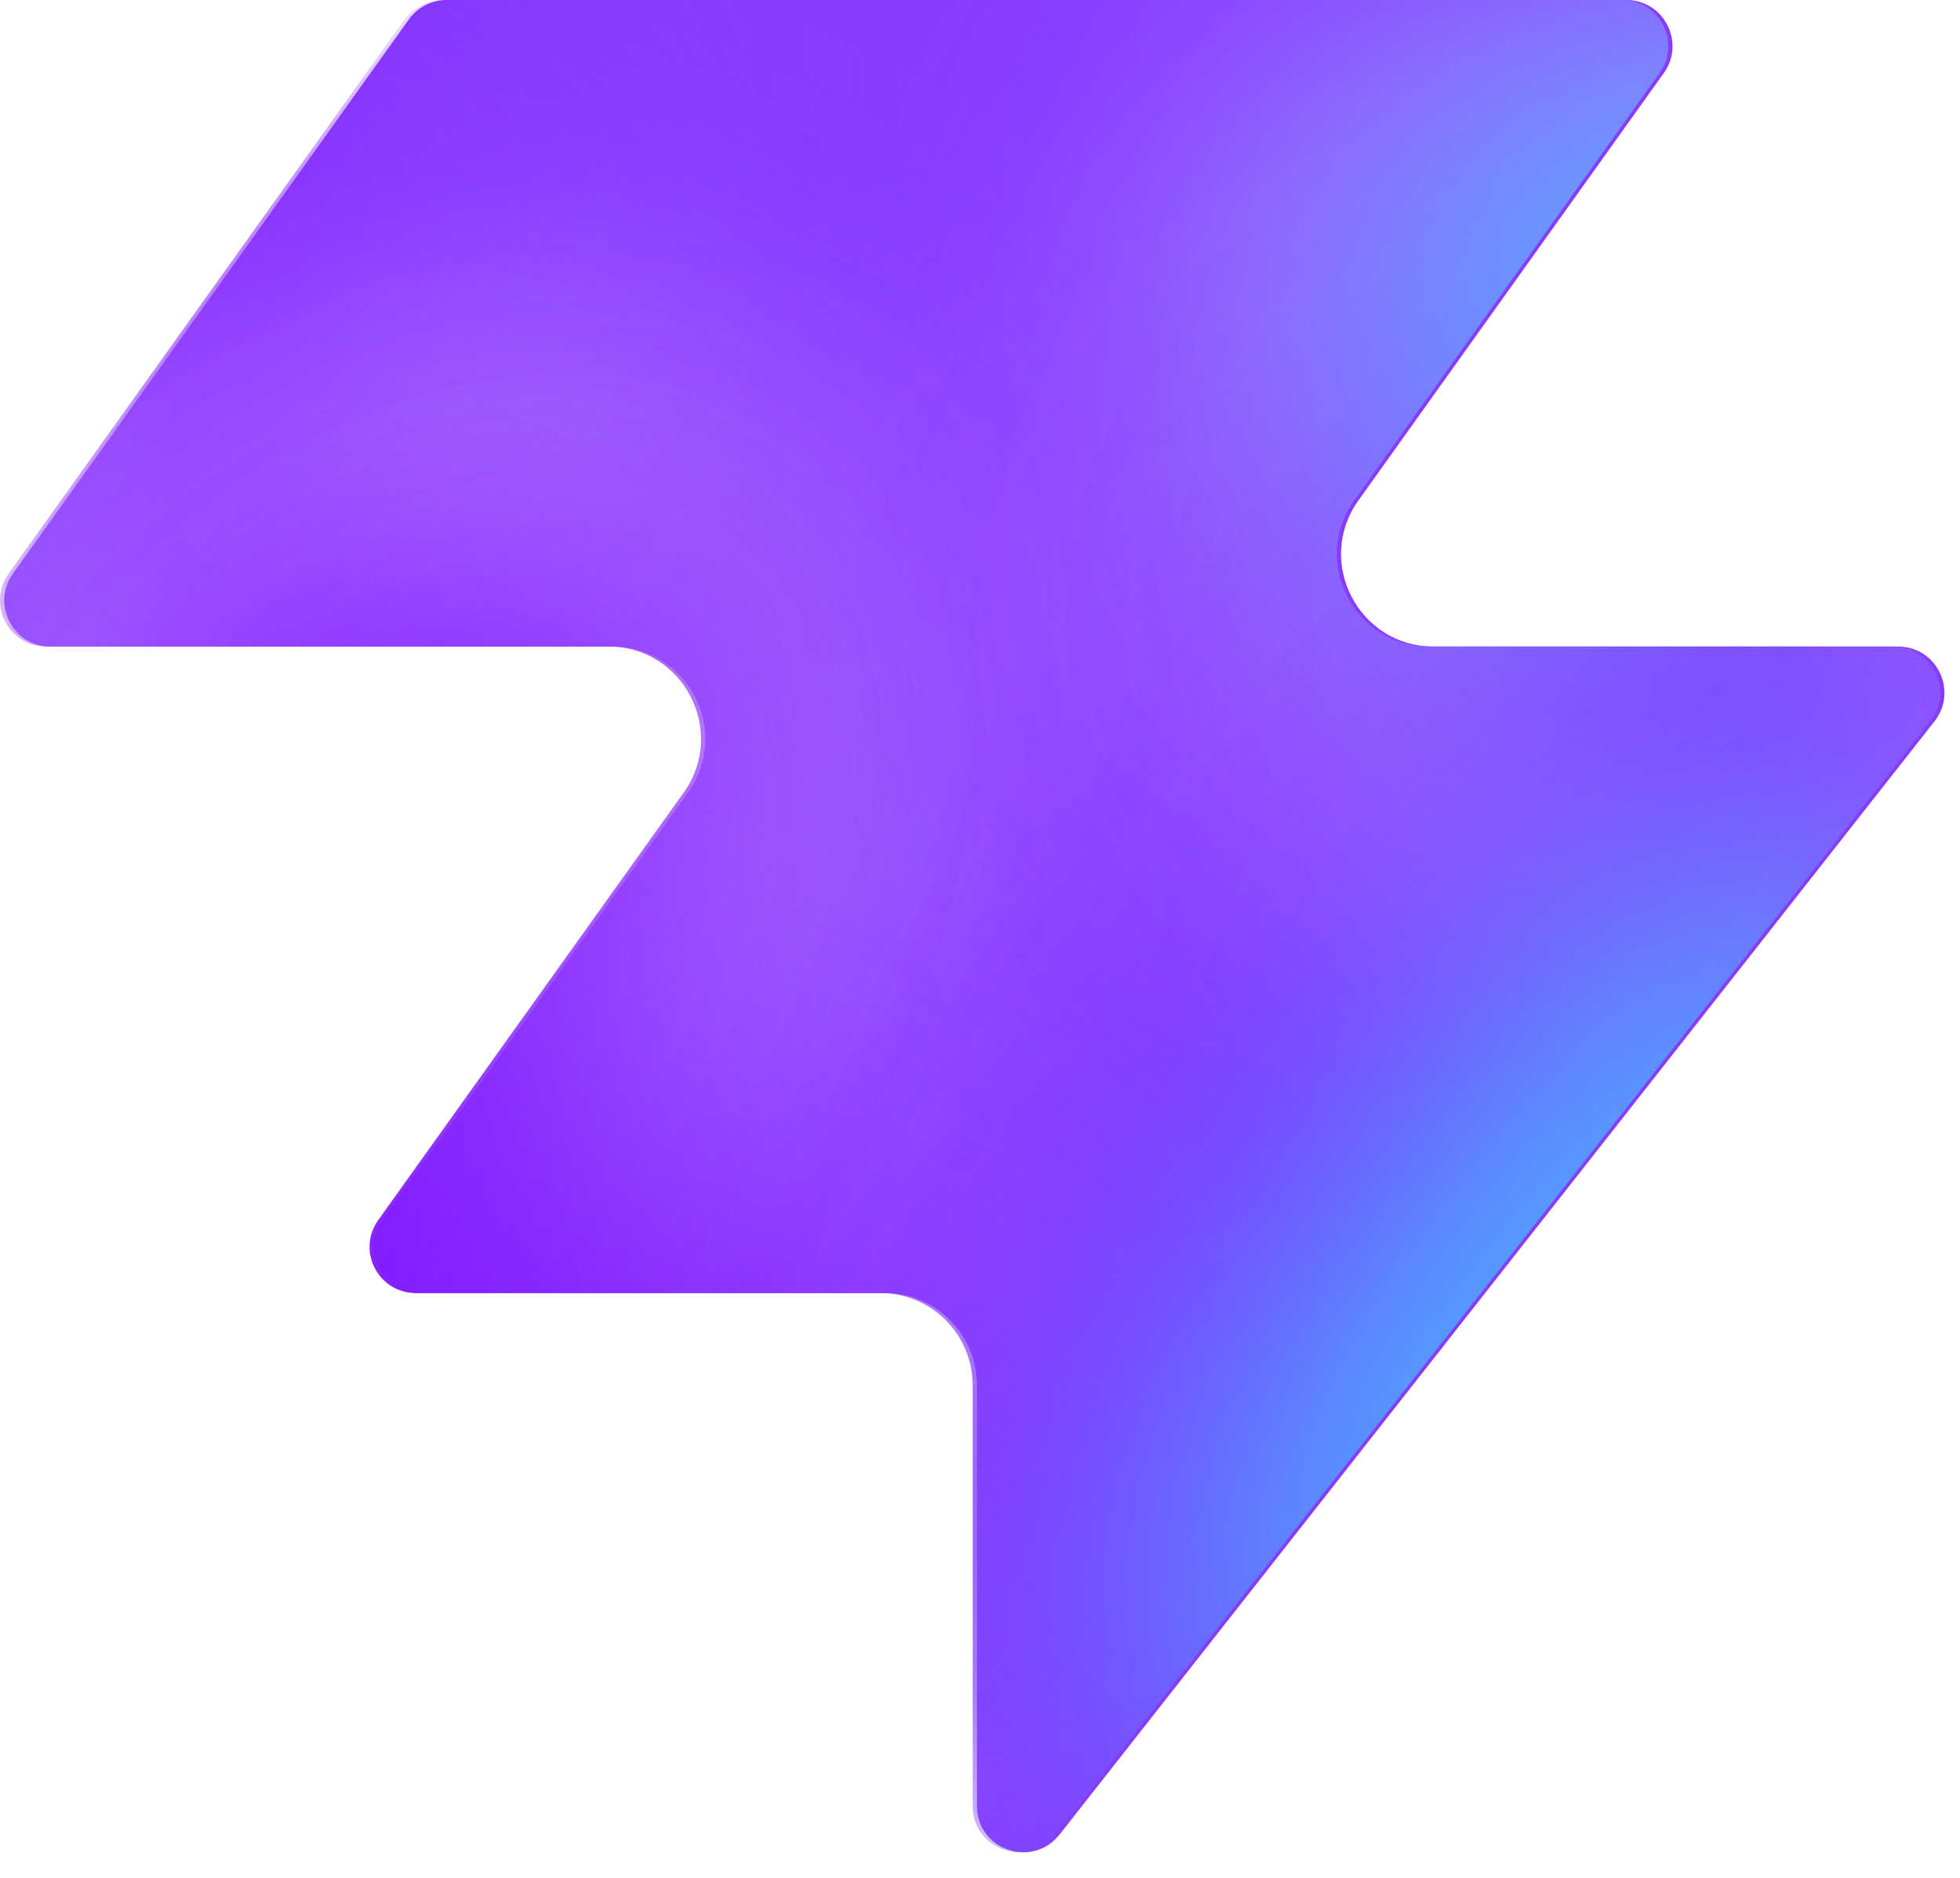
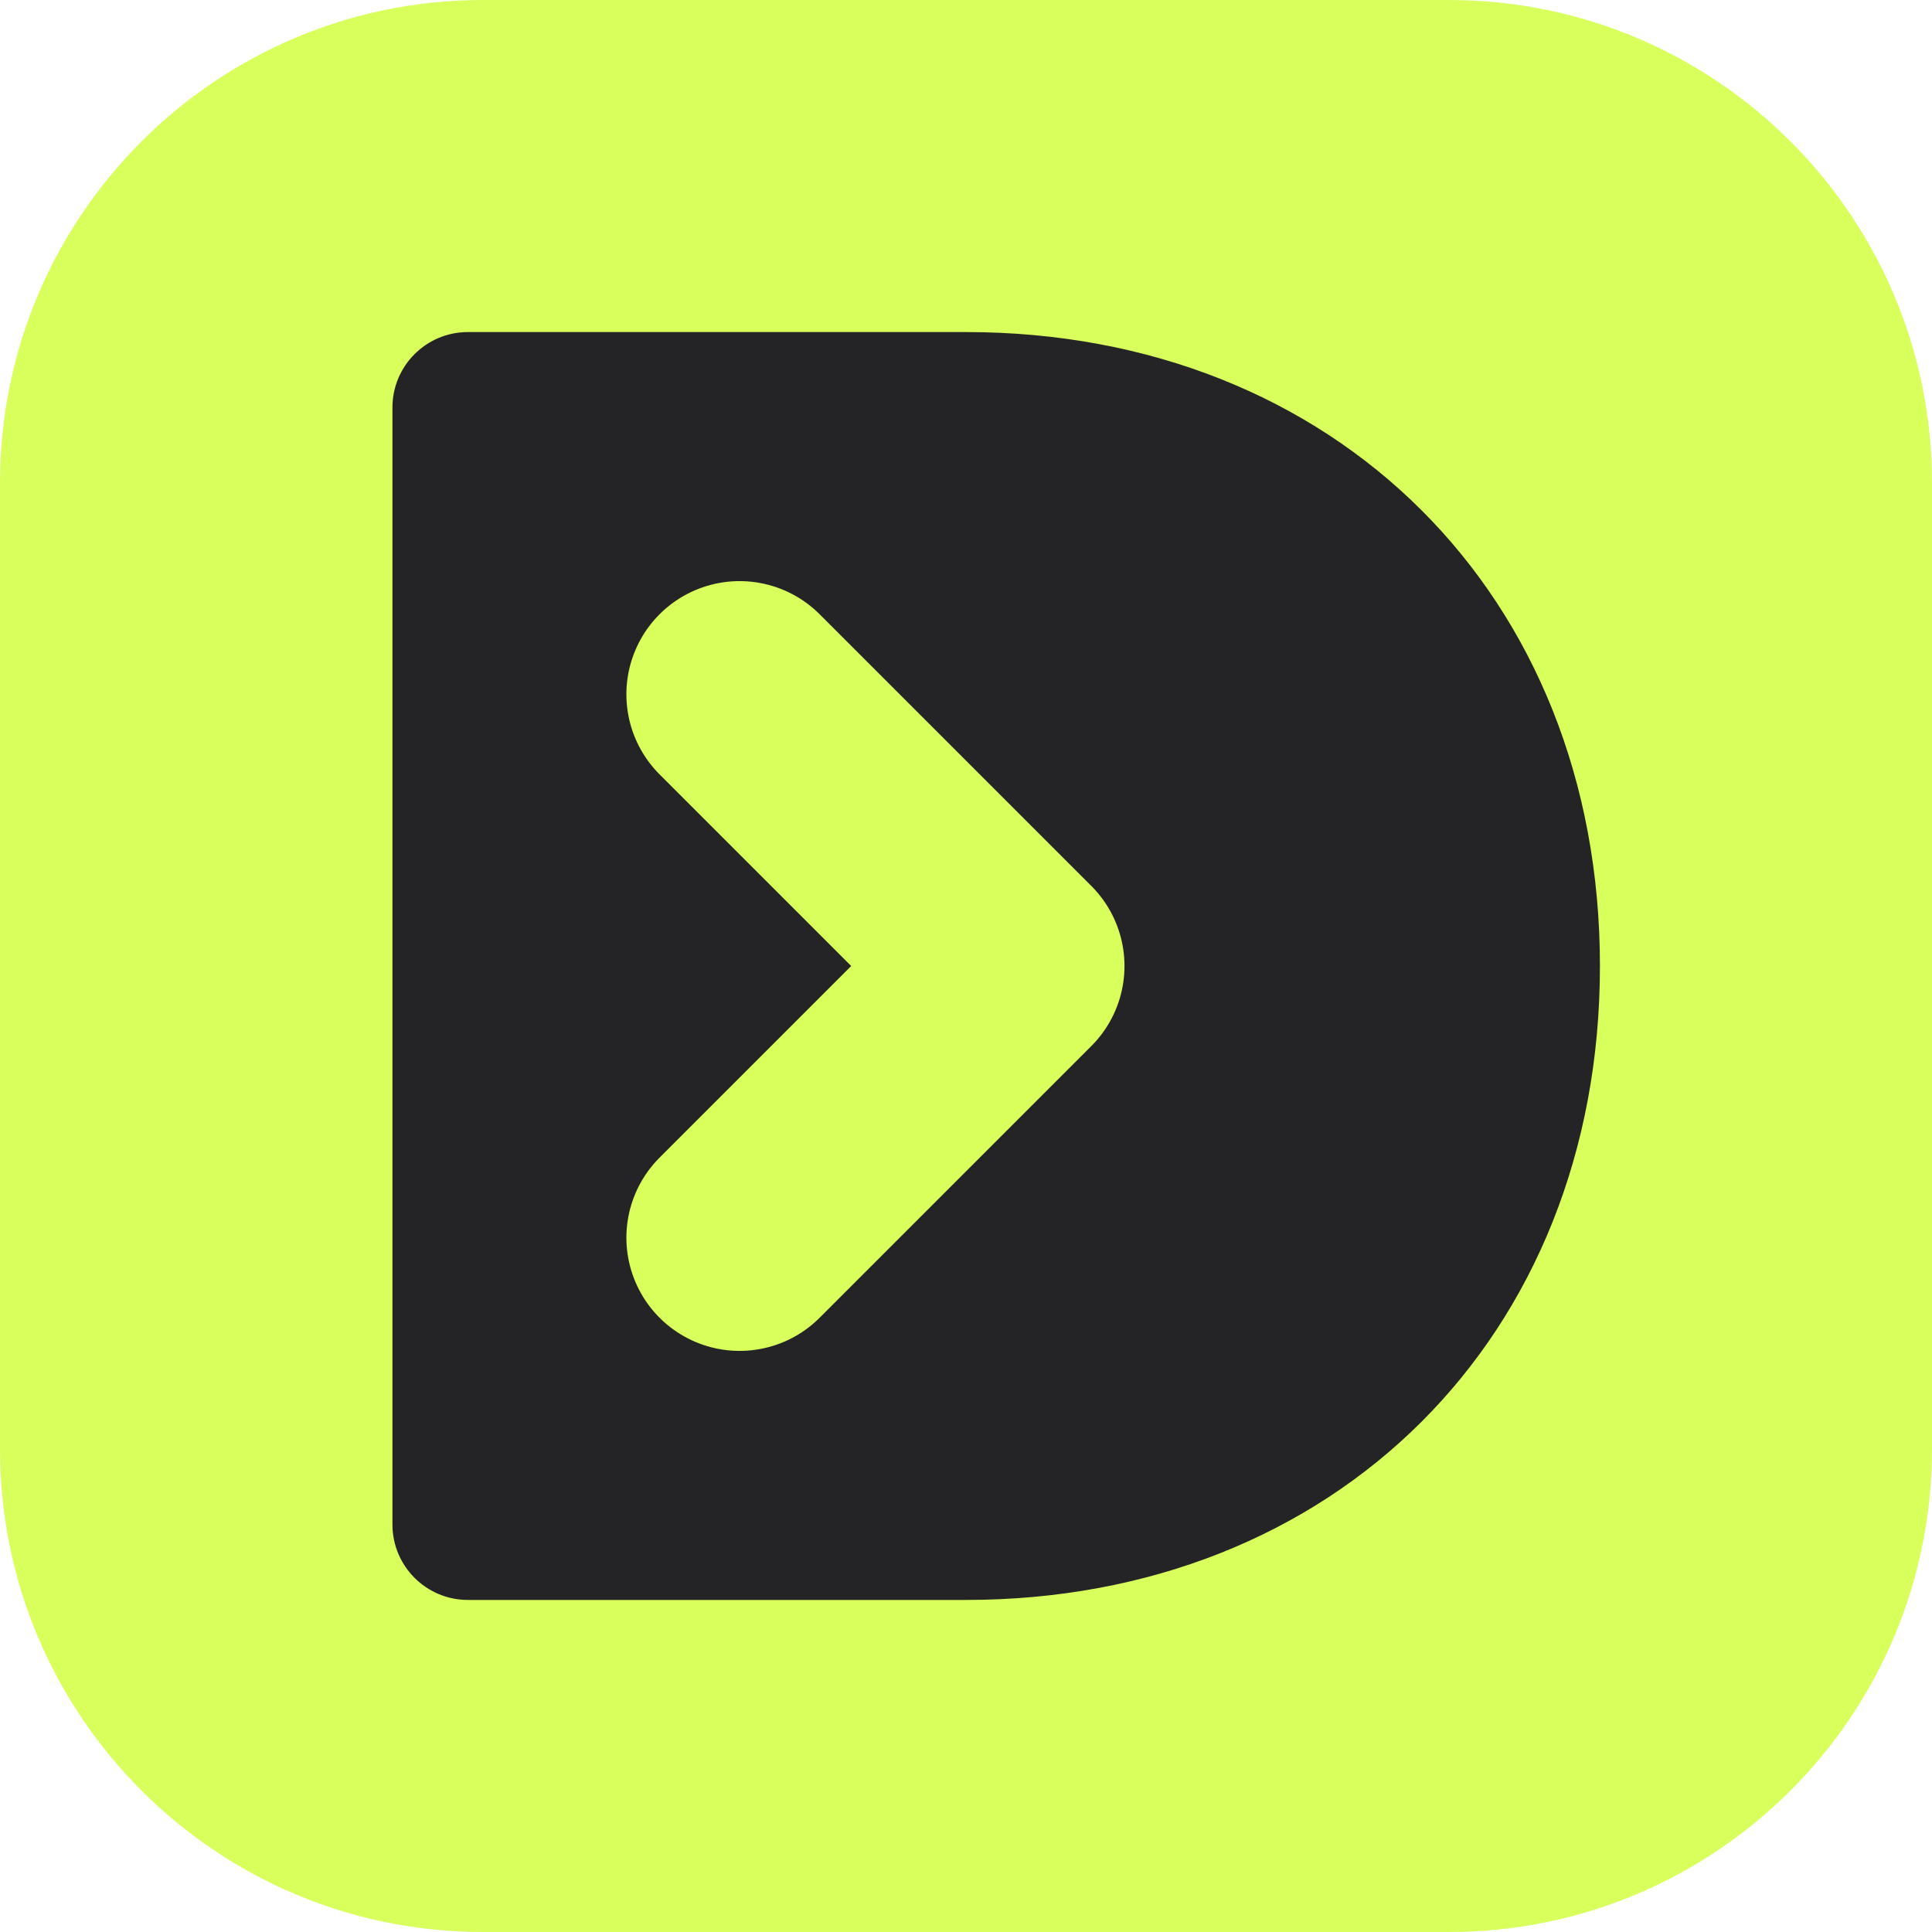
- <svg xmlns="http://www.w3.org/2000/svg" width="48" height="46" fill="none" viewBox="0 0 48 46">
-   <path fill="#863bff" d="M25.946 44.938c-.664.845-2.021.375-2.021-.698V33.937a2.26 2.26 0 0 0-2.262-2.262H10.287c-.92 0-1.456-1.04-.92-1.788l7.48-10.471c1.07-1.497 0-3.578-1.842-3.578H1.237c-.92 0-1.456-1.04-.92-1.788L10.013.474c.214-.297.556-.474.92-.474h28.894c.92 0 1.456 1.04.92 1.788l-7.48 10.471c-1.07 1.498 0 3.579 1.842 3.579h11.377c.943 0 1.473 1.088.89 1.83L25.947 44.94z" style="fill:#863bff;fill:color(display-p3 .525 .23 1);fill-opacity:1" />
-   <mask id="a" width="48" height="46" x="0" y="0" maskUnits="userSpaceOnUse" style="mask-type:alpha">
-     <path fill="#000" d="M25.842 44.938c-.664.844-2.021.375-2.021-.698V33.937a2.26 2.26 0 0 0-2.262-2.262H10.183c-.92 0-1.456-1.04-.92-1.788l7.48-10.471c1.07-1.498 0-3.579-1.842-3.579H1.133c-.92 0-1.456-1.04-.92-1.787L9.91.473c.214-.297.556-.474.92-.474h28.894c.92 0 1.456 1.04.92 1.788l-7.48 10.471c-1.07 1.498 0 3.578 1.842 3.578h11.377c.943 0 1.473 1.088.89 1.832L25.843 44.94z" style="fill:#000;fill-opacity:1" />
-   </mask>
-   <g mask="url(#a)">
-     <g filter="url(#b)">
-       <ellipse cx="5.508" cy="14.704" fill="#ede6ff" rx="5.508" ry="14.704" style="fill:#ede6ff;fill:color(display-p3 .927 .903 1);fill-opacity:1" transform="matrix(.00324 1 1 -.00324 -4.47 31.516)" />
-     </g>
-     <g filter="url(#c)">
-       <ellipse cx="10.399" cy="29.851" fill="#ede6ff" rx="10.399" ry="29.851" style="fill:#ede6ff;fill:color(display-p3 .927 .903 1);fill-opacity:1" transform="matrix(.00324 1 1 -.00324 -39.328 7.883)" />
-     </g>
-     <g filter="url(#d)">
-       <ellipse cx="5.508" cy="30.487" fill="#7e14ff" rx="5.508" ry="30.487" style="fill:#7e14ff;fill:color(display-p3 .492 .077 1);fill-opacity:1" transform="rotate(89.814 -25.913 -14.639)scale(1 -1)" />
-     </g>
-     <g filter="url(#e)">
-       <ellipse cx="5.508" cy="30.599" fill="#7e14ff" rx="5.508" ry="30.599" style="fill:#7e14ff;fill:color(display-p3 .492 .077 1);fill-opacity:1" transform="rotate(89.814 -32.644 -3.334)scale(1 -1)" />
-     </g>
-     <g filter="url(#f)">
-       <ellipse cx="5.508" cy="30.599" fill="#7e14ff" rx="5.508" ry="30.599" style="fill:#7e14ff;fill:color(display-p3 .492 .077 1);fill-opacity:1" transform="matrix(.00324 1 1 -.00324 -34.34 30.47)" />
-     </g>
-     <g filter="url(#g)">
-       <ellipse cx="14.072" cy="22.078" fill="#ede6ff" rx="14.072" ry="22.078" style="fill:#ede6ff;fill:color(display-p3 .927 .903 1);fill-opacity:1" transform="rotate(93.35 24.506 48.493)scale(-1 1)" />
-     </g>
-     <g filter="url(#h)">
-       <ellipse cx="3.47" cy="21.501" fill="#7e14ff" rx="3.47" ry="21.501" style="fill:#7e14ff;fill:color(display-p3 .492 .077 1);fill-opacity:1" transform="rotate(89.009 28.708 47.59)scale(-1 1)" />
-     </g>
-     <g filter="url(#i)">
-       <ellipse cx="3.47" cy="21.501" fill="#7e14ff" rx="3.47" ry="21.501" style="fill:#7e14ff;fill:color(display-p3 .492 .077 1);fill-opacity:1" transform="rotate(89.009 28.708 47.59)scale(-1 1)" />
-     </g>
-     <g filter="url(#j)">
-       <ellipse cx=".387" cy="8.972" fill="#7e14ff" rx="4.407" ry="29.108" style="fill:#7e14ff;fill:color(display-p3 .492 .077 1);fill-opacity:1" transform="rotate(39.51 .387 8.972)" />
-     </g>
-     <g filter="url(#k)">
-       <ellipse cx="47.523" cy="-6.092" fill="#7e14ff" rx="4.407" ry="29.108" style="fill:#7e14ff;fill:color(display-p3 .492 .077 1);fill-opacity:1" transform="rotate(37.892 47.523 -6.092)" />
-     </g>
-     <g filter="url(#l)">
-       <ellipse cx="41.412" cy="6.333" fill="#47bfff" rx="5.971" ry="9.665" style="fill:#47bfff;fill:color(display-p3 .28 .748 1);fill-opacity:1" transform="rotate(37.892 41.412 6.333)" />
-     </g>
-     <g filter="url(#m)">
-       <ellipse cx="-1.879" cy="38.332" fill="#7e14ff" rx="4.407" ry="29.108" style="fill:#7e14ff;fill:color(display-p3 .492 .077 1);fill-opacity:1" transform="rotate(37.892 -1.88 38.332)" />
-     </g>
-     <g filter="url(#n)">
-       <ellipse cx="-1.879" cy="38.332" fill="#7e14ff" rx="4.407" ry="29.108" style="fill:#7e14ff;fill:color(display-p3 .492 .077 1);fill-opacity:1" transform="rotate(37.892 -1.88 38.332)" />
-     </g>
-     <g filter="url(#o)">
-       <ellipse cx="35.651" cy="29.907" fill="#7e14ff" rx="4.407" ry="29.108" style="fill:#7e14ff;fill:color(display-p3 .492 .077 1);fill-opacity:1" transform="rotate(37.892 35.651 29.907)" />
-     </g>
-     <g filter="url(#p)">
-       <ellipse cx="38.418" cy="32.4" fill="#47bfff" rx="5.971" ry="15.297" style="fill:#47bfff;fill:color(display-p3 .28 .748 1);fill-opacity:1" transform="rotate(37.892 38.418 32.4)" />
-     </g>
-   </g>
-   <defs>
-     <filter id="b" width="60.045" height="41.654" x="-19.77" y="16.149" color-interpolation-filters="sRGB" filterUnits="userSpaceOnUse">
-       <feFlood flood-opacity="0" result="BackgroundImageFix" />
-       <feBlend in="SourceGraphic" in2="BackgroundImageFix" result="shape" />
-       <feGaussianBlur result="effect1_foregroundBlur_2002_17158" stdDeviation="7.659" />
-     </filter>
-     <filter id="c" width="90.34" height="51.437" x="-54.613" y="-7.533" color-interpolation-filters="sRGB" filterUnits="userSpaceOnUse">
-       <feFlood flood-opacity="0" result="BackgroundImageFix" />
-       <feBlend in="SourceGraphic" in2="BackgroundImageFix" result="shape" />
-       <feGaussianBlur result="effect1_foregroundBlur_2002_17158" stdDeviation="7.659" />
-     </filter>
-     <filter id="d" width="79.355" height="29.4" x="-49.64" y="2.03" color-interpolation-filters="sRGB" filterUnits="userSpaceOnUse">
-       <feFlood flood-opacity="0" result="BackgroundImageFix" />
-       <feBlend in="SourceGraphic" in2="BackgroundImageFix" result="shape" />
-       <feGaussianBlur result="effect1_foregroundBlur_2002_17158" stdDeviation="4.596" />
-     </filter>
-     <filter id="e" width="79.579" height="29.4" x="-45.045" y="20.029" color-interpolation-filters="sRGB" filterUnits="userSpaceOnUse">
-       <feFlood flood-opacity="0" result="BackgroundImageFix" />
-       <feBlend in="SourceGraphic" in2="BackgroundImageFix" result="shape" />
-       <feGaussianBlur result="effect1_foregroundBlur_2002_17158" stdDeviation="4.596" />
-     </filter>
-     <filter id="f" width="79.579" height="29.4" x="-43.513" y="21.178" color-interpolation-filters="sRGB" filterUnits="userSpaceOnUse">
-       <feFlood flood-opacity="0" result="BackgroundImageFix" />
-       <feBlend in="SourceGraphic" in2="BackgroundImageFix" result="shape" />
-       <feGaussianBlur result="effect1_foregroundBlur_2002_17158" stdDeviation="4.596" />
-     </filter>
-     <filter id="g" width="74.749" height="58.852" x="15.756" y="-17.901" color-interpolation-filters="sRGB" filterUnits="userSpaceOnUse">
-       <feFlood flood-opacity="0" result="BackgroundImageFix" />
-       <feBlend in="SourceGraphic" in2="BackgroundImageFix" result="shape" />
-       <feGaussianBlur result="effect1_foregroundBlur_2002_17158" stdDeviation="7.659" />
-     </filter>
-     <filter id="h" width="61.377" height="25.362" x="23.548" y="2.284" color-interpolation-filters="sRGB" filterUnits="userSpaceOnUse">
-       <feFlood flood-opacity="0" result="BackgroundImageFix" />
-       <feBlend in="SourceGraphic" in2="BackgroundImageFix" result="shape" />
-       <feGaussianBlur result="effect1_foregroundBlur_2002_17158" stdDeviation="4.596" />
-     </filter>
-     <filter id="i" width="61.377" height="25.362" x="23.548" y="2.284" color-interpolation-filters="sRGB" filterUnits="userSpaceOnUse">
-       <feFlood flood-opacity="0" result="BackgroundImageFix" />
-       <feBlend in="SourceGraphic" in2="BackgroundImageFix" result="shape" />
-       <feGaussianBlur result="effect1_foregroundBlur_2002_17158" stdDeviation="4.596" />
-     </filter>
-     <filter id="j" width="56.045" height="63.649" x="-27.636" y="-22.853" color-interpolation-filters="sRGB" filterUnits="userSpaceOnUse">
-       <feFlood flood-opacity="0" result="BackgroundImageFix" />
-       <feBlend in="SourceGraphic" in2="BackgroundImageFix" result="shape" />
-       <feGaussianBlur result="effect1_foregroundBlur_2002_17158" stdDeviation="4.596" />
-     </filter>
-     <filter id="k" width="54.814" height="64.646" x="20.116" y="-38.415" color-interpolation-filters="sRGB" filterUnits="userSpaceOnUse">
-       <feFlood flood-opacity="0" result="BackgroundImageFix" />
-       <feBlend in="SourceGraphic" in2="BackgroundImageFix" result="shape" />
-       <feGaussianBlur result="effect1_foregroundBlur_2002_17158" stdDeviation="4.596" />
-     </filter>
-     <filter id="l" width="33.541" height="35.313" x="24.641" y="-11.323" color-interpolation-filters="sRGB" filterUnits="userSpaceOnUse">
-       <feFlood flood-opacity="0" result="BackgroundImageFix" />
-       <feBlend in="SourceGraphic" in2="BackgroundImageFix" result="shape" />
-       <feGaussianBlur result="effect1_foregroundBlur_2002_17158" stdDeviation="4.596" />
-     </filter>
-     <filter id="m" width="54.814" height="64.646" x="-29.286" y="6.009" color-interpolation-filters="sRGB" filterUnits="userSpaceOnUse">
-       <feFlood flood-opacity="0" result="BackgroundImageFix" />
-       <feBlend in="SourceGraphic" in2="BackgroundImageFix" result="shape" />
-       <feGaussianBlur result="effect1_foregroundBlur_2002_17158" stdDeviation="4.596" />
-     </filter>
-     <filter id="n" width="54.814" height="64.646" x="-29.286" y="6.009" color-interpolation-filters="sRGB" filterUnits="userSpaceOnUse">
-       <feFlood flood-opacity="0" result="BackgroundImageFix" />
-       <feBlend in="SourceGraphic" in2="BackgroundImageFix" result="shape" />
-       <feGaussianBlur result="effect1_foregroundBlur_2002_17158" stdDeviation="4.596" />
-     </filter>
-     <filter id="o" width="54.814" height="64.646" x="8.244" y="-2.416" color-interpolation-filters="sRGB" filterUnits="userSpaceOnUse">
-       <feFlood flood-opacity="0" result="BackgroundImageFix" />
-       <feBlend in="SourceGraphic" in2="BackgroundImageFix" result="shape" />
-       <feGaussianBlur result="effect1_foregroundBlur_2002_17158" stdDeviation="4.596" />
-     </filter>
-     <filter id="p" width="39.409" height="43.623" x="18.713" y="10.588" color-interpolation-filters="sRGB" filterUnits="userSpaceOnUse">
-       <feFlood flood-opacity="0" result="BackgroundImageFix" />
-       <feBlend in="SourceGraphic" in2="BackgroundImageFix" result="shape" />
-       <feGaussianBlur result="effect1_foregroundBlur_2002_17158" stdDeviation="4.596" />
-     </filter>
-   </defs>
+ <svg xmlns="http://www.w3.org/2000/svg" viewBox="0 0 64 64">
+   <rect width="64" height="64" rx="16" fill="#d9ff5c" />
+   <path fill="#242426" d="M15.5 11H32c12.2 0 21 8.7 21 21s-8.8 21-21 21H15.5a2.5 2.5 0 0 1-2.5-2.5v-37a2.5 2.5 0 0 1 2.5-2.5Z" />
+   <path fill="none" stroke="#d9ff5c" stroke-width="7.5" stroke-linecap="round" stroke-linejoin="round" d="M24.5 23 33.5 32l-9 9" />
</svg>
